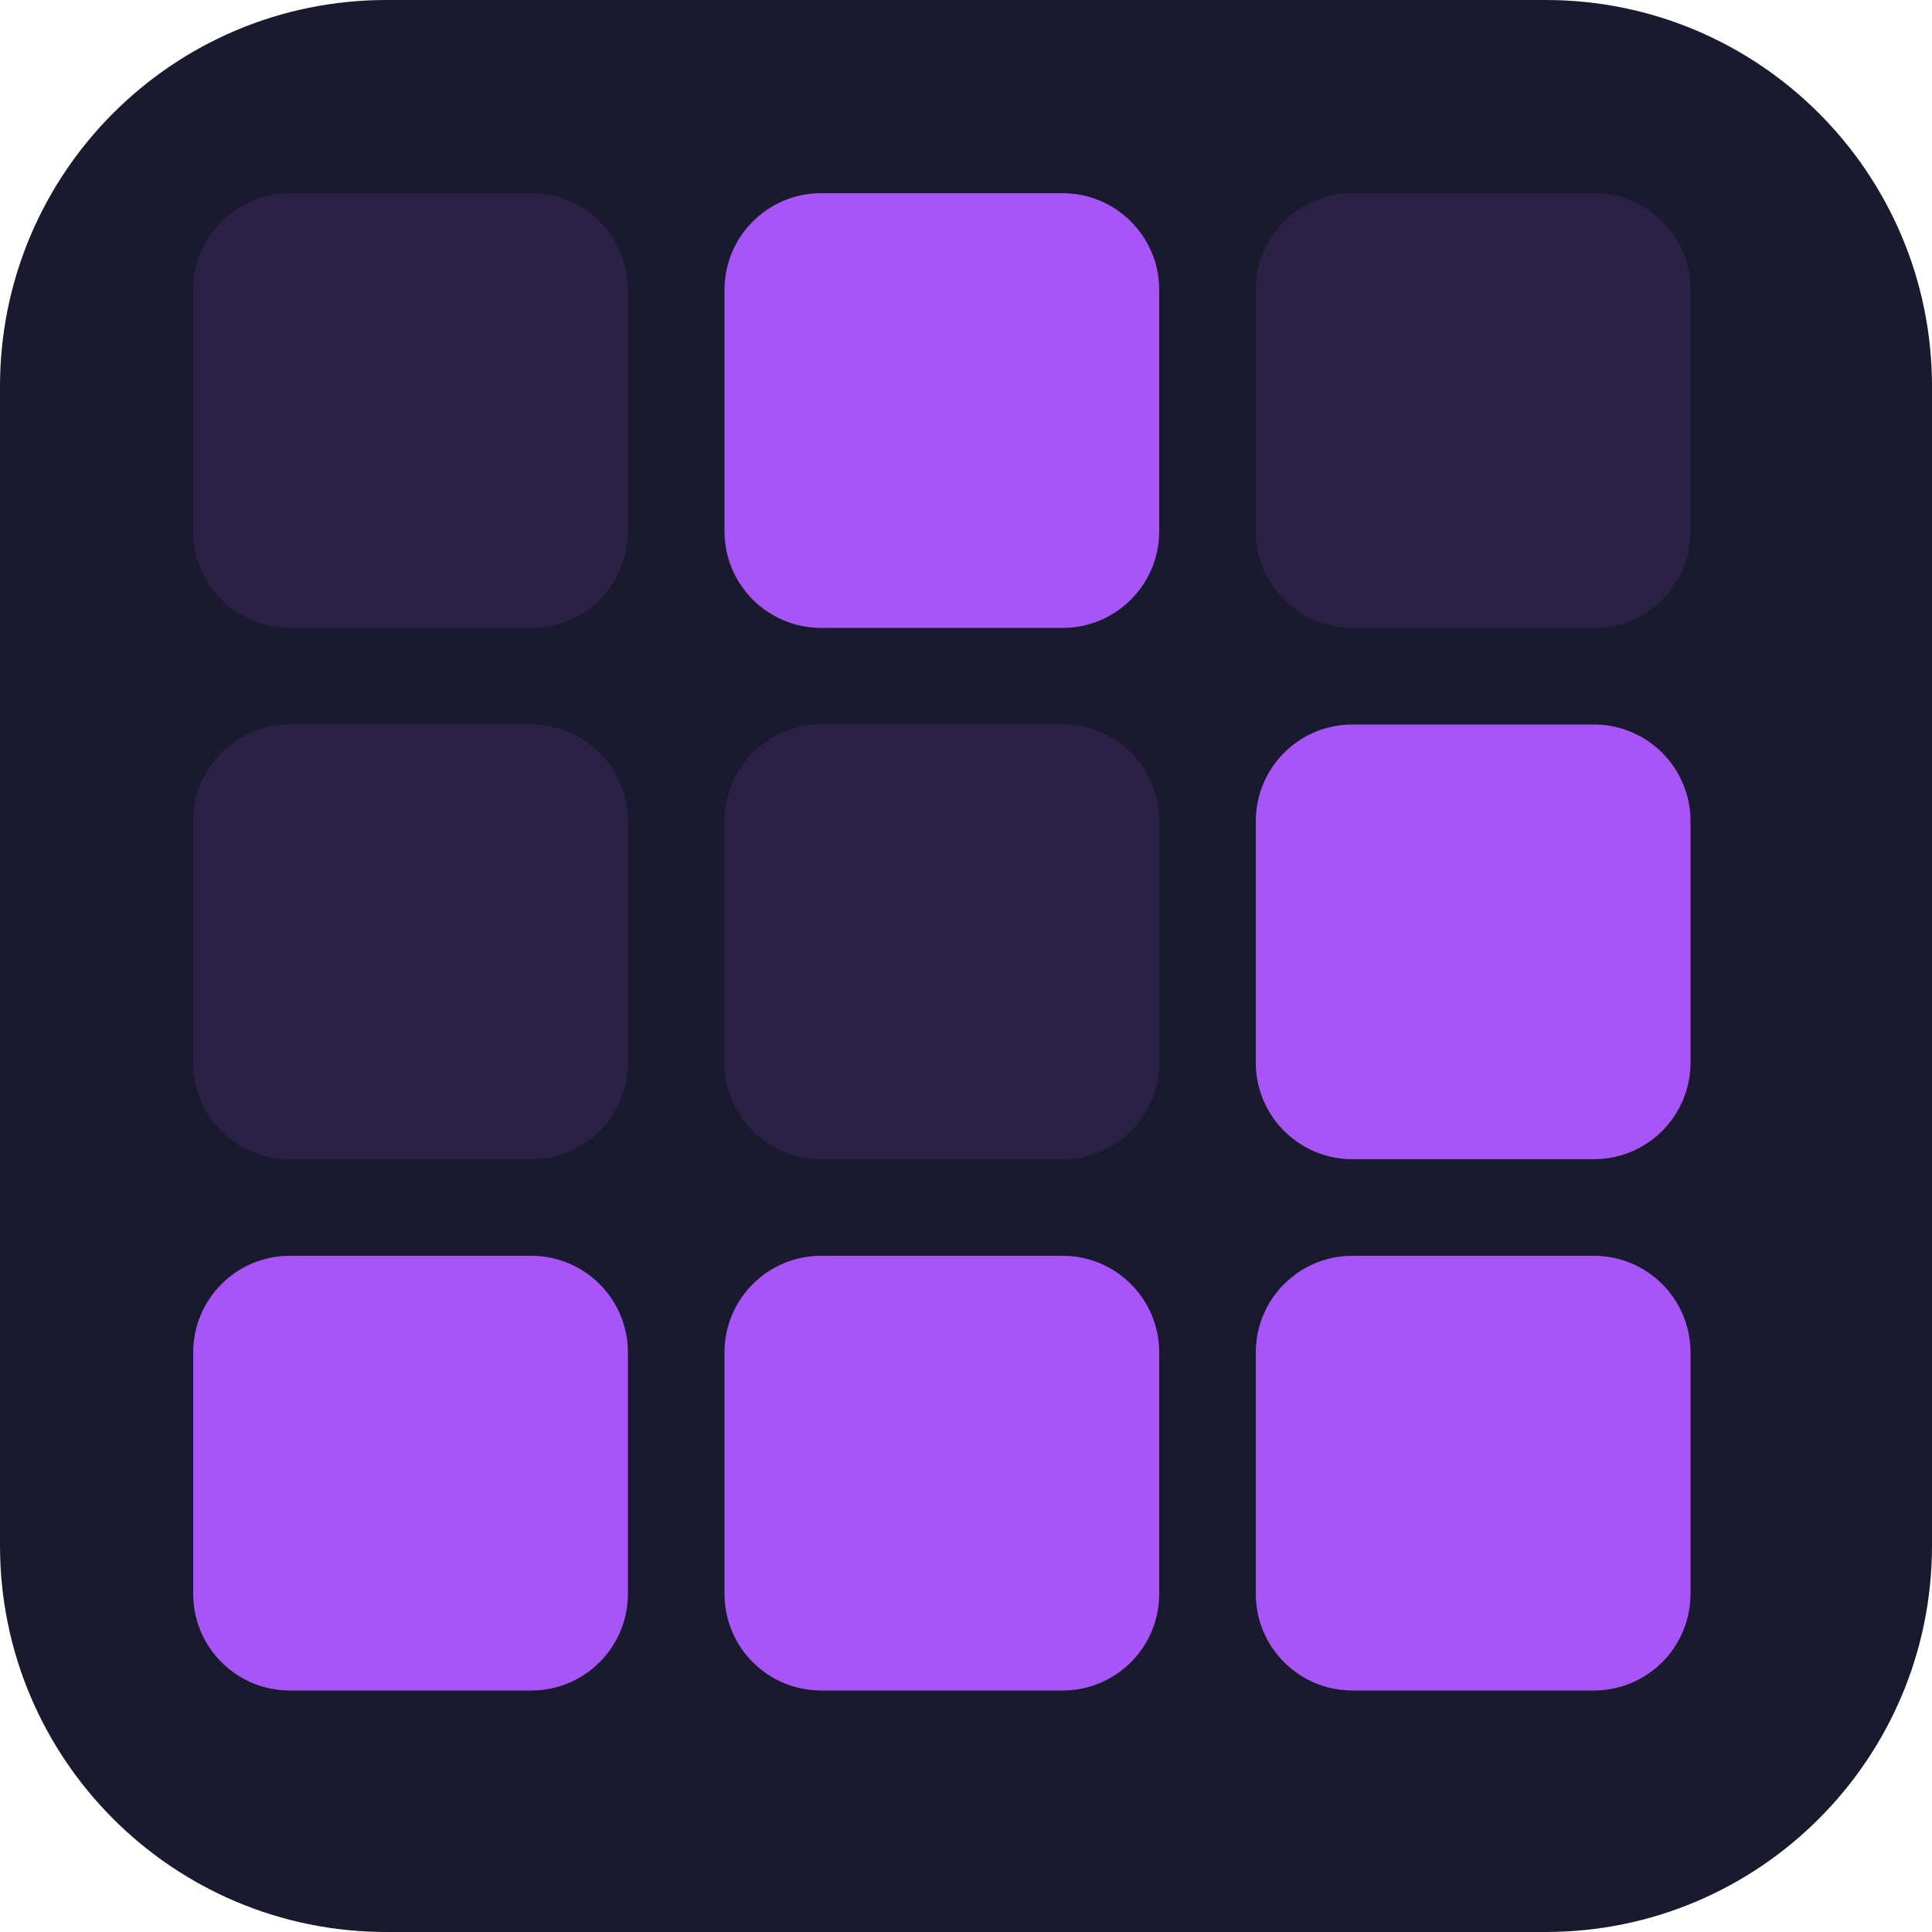
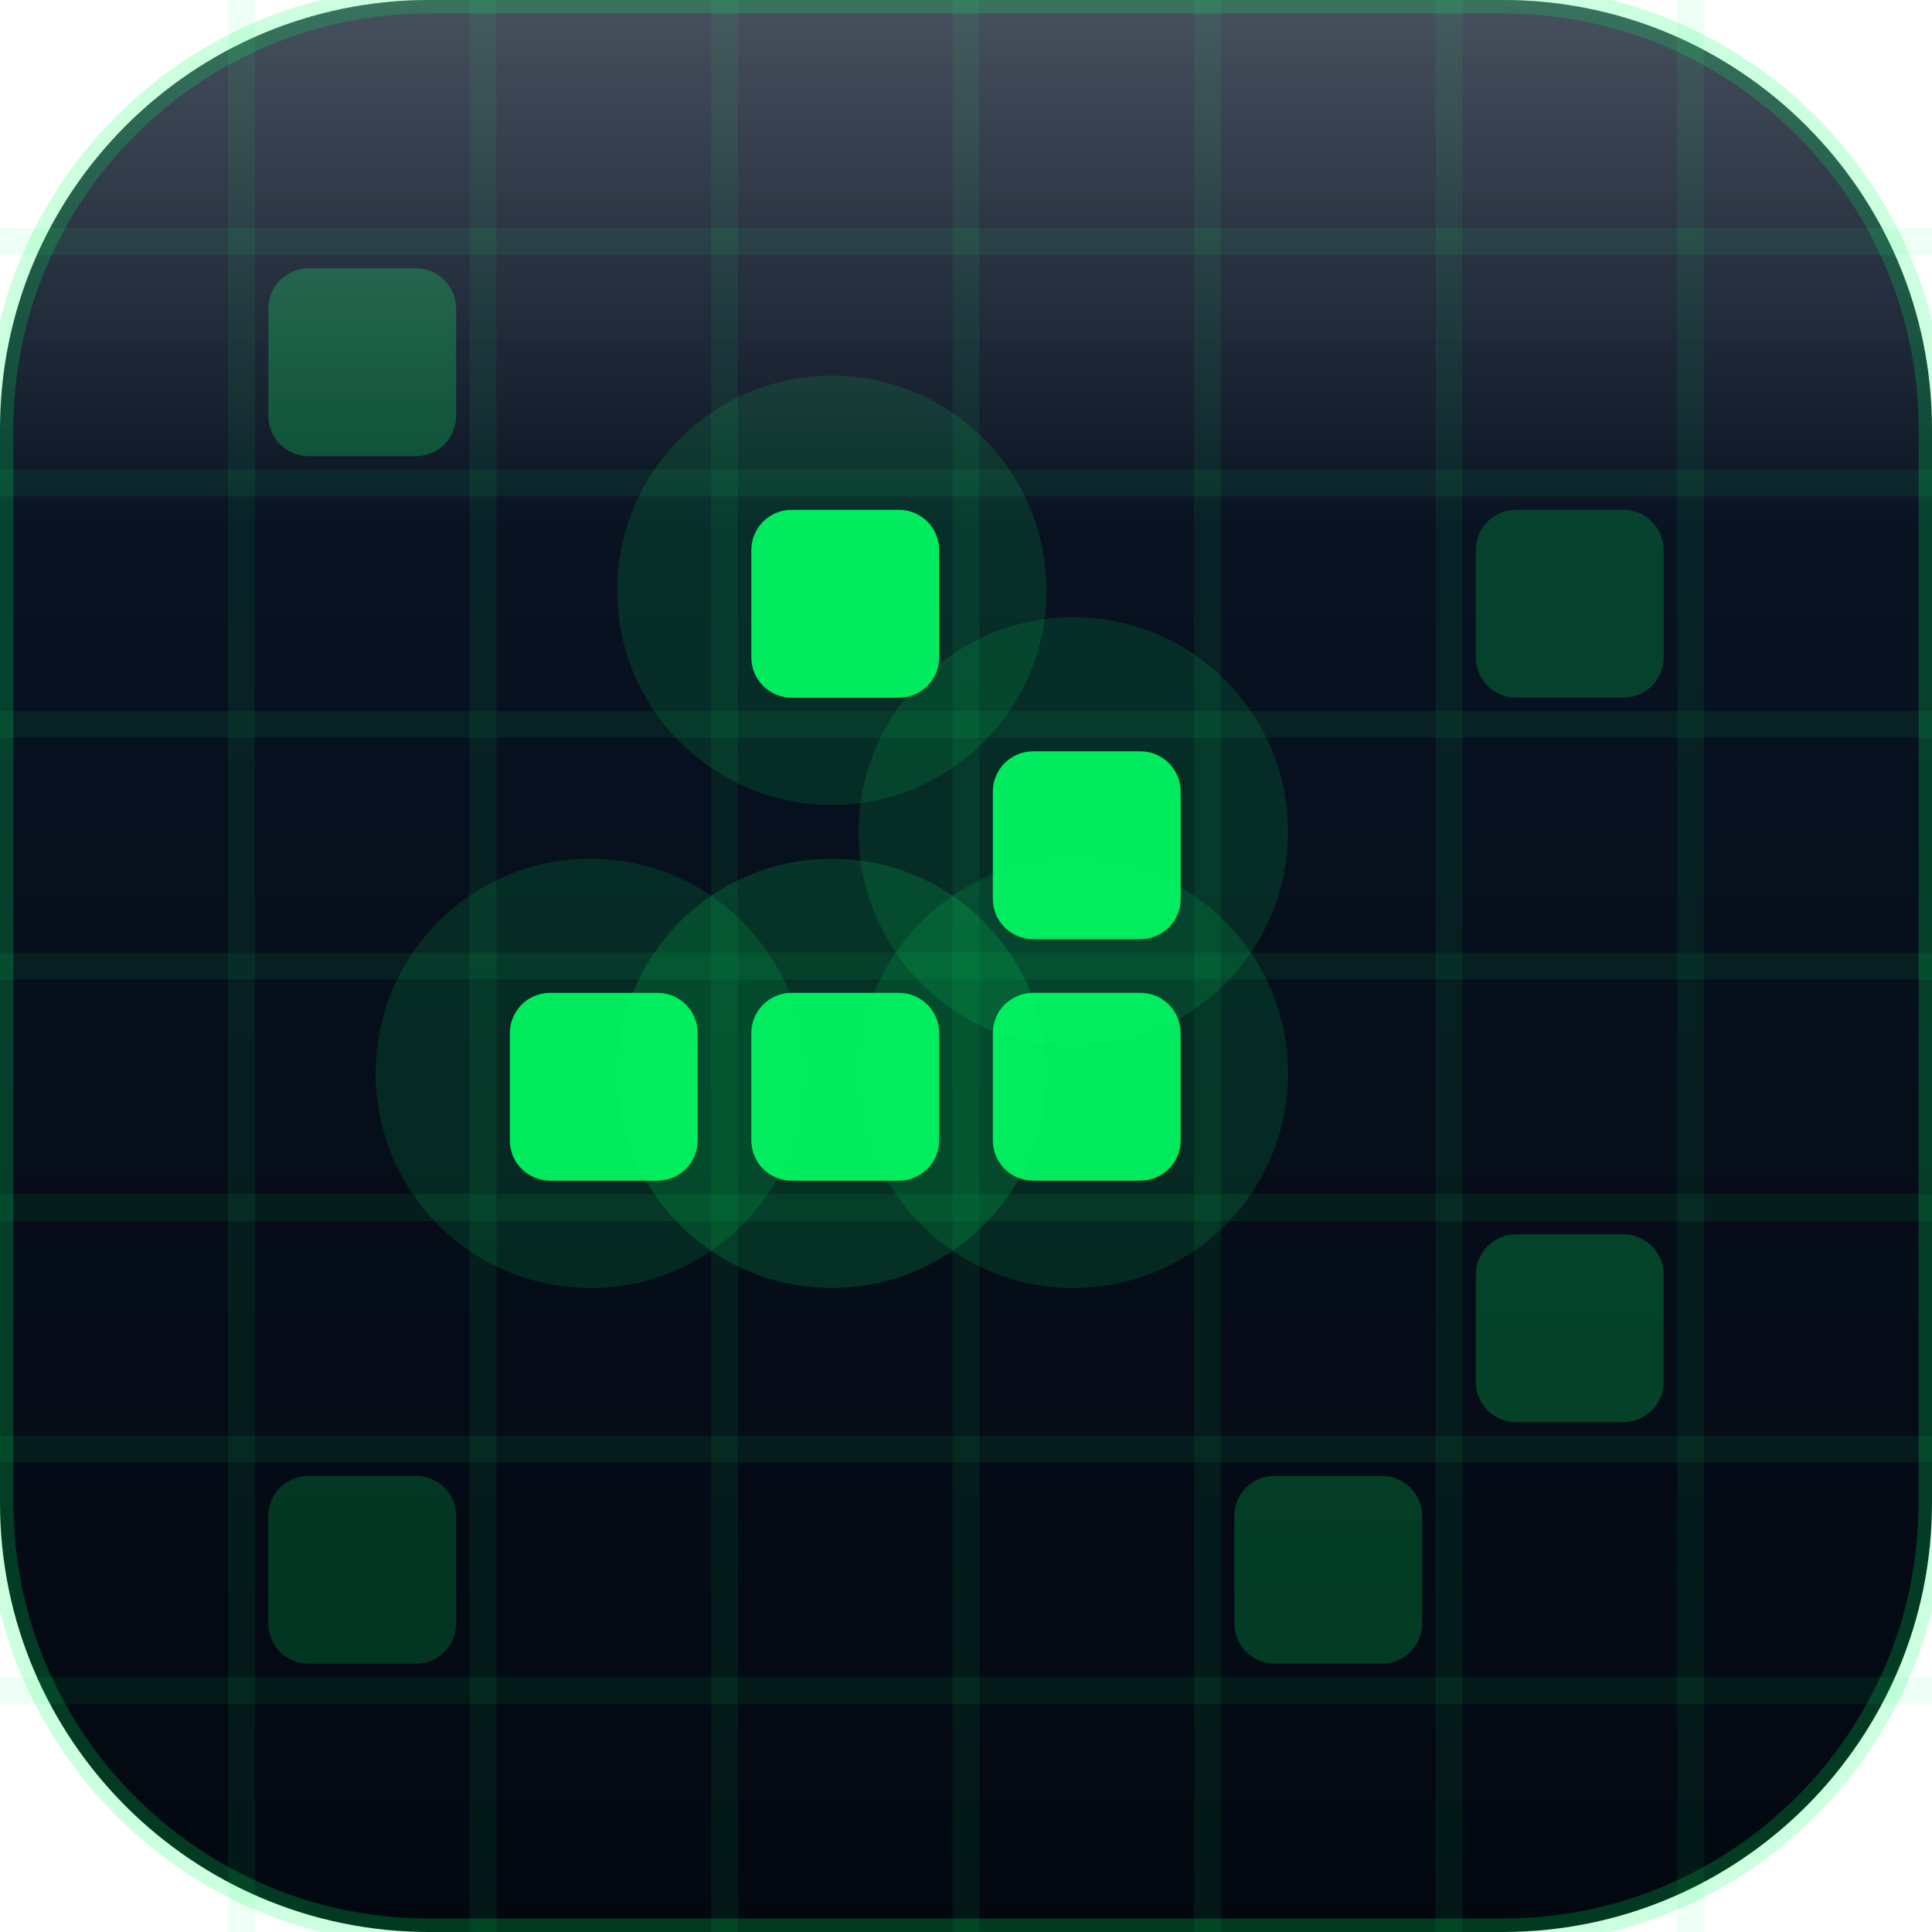
- <svg xmlns="http://www.w3.org/2000/svg" viewBox="0 0 40 40">
-   <rect width="40" height="40" rx="8" fill="#1a1a2e" />
-   <rect x="4" y="4" width="9" height="9" rx="2" fill="rgba(168,85,247,0.12)" />
-   <rect x="15" y="4" width="9" height="9" rx="2" fill="#a855f7" />
-   <rect x="26" y="4" width="9" height="9" rx="2" fill="rgba(168,85,247,0.12)" />
-   <rect x="4" y="15" width="9" height="9" rx="2" fill="rgba(168,85,247,0.12)" />
-   <rect x="15" y="15" width="9" height="9" rx="2" fill="rgba(168,85,247,0.12)" />
-   <rect x="26" y="15" width="9" height="9" rx="2" fill="#a855f7" />
-   <rect x="4" y="26" width="9" height="9" rx="2" fill="#a855f7" />
-   <rect x="15" y="26" width="9" height="9" rx="2" fill="#a855f7" />
-   <rect x="26" y="26" width="9" height="9" rx="2" fill="#a855f7" />
+ <svg xmlns="http://www.w3.org/2000/svg" width="72" height="72" viewBox="0 0 72 72">
+   <defs>
+     <linearGradient id="conwayBg" x1="0" y1="0" x2="0" y2="1">
+       <stop offset="0%" stop-color="#0A1628" />
+       <stop offset="100%" stop-color="#030810" />
+     </linearGradient>
+     <linearGradient id="conwayShine" x1="0" y1="0" x2="0" y2="1">
+       <stop offset="0%" stop-color="rgba(255,255,255,0.25)" />
+       <stop offset="55%" stop-color="rgba(255,255,255,0)" />
+     </linearGradient>
+     <clipPath id="conwayClip">
+       <rect width="72" height="72" rx="16" ry="16" />
+     </clipPath>
+   </defs>
+   <rect width="72" height="72" rx="16" fill="url(#conwayBg)" />
+   <line x1="9" y1="0" x2="9" y2="72" stroke="rgba(0,255,100,0.07)" stroke-width="1" />
+   <line x1="18" y1="0" x2="18" y2="72" stroke="rgba(0,255,100,0.07)" stroke-width="1" />
+   <line x1="27" y1="0" x2="27" y2="72" stroke="rgba(0,255,100,0.07)" stroke-width="1" />
+   <line x1="36" y1="0" x2="36" y2="72" stroke="rgba(0,255,100,0.07)" stroke-width="1" />
+   <line x1="45" y1="0" x2="45" y2="72" stroke="rgba(0,255,100,0.07)" stroke-width="1" />
+   <line x1="54" y1="0" x2="54" y2="72" stroke="rgba(0,255,100,0.07)" stroke-width="1" />
+   <line x1="63" y1="0" x2="63" y2="72" stroke="rgba(0,255,100,0.07)" stroke-width="1" />
+   <line x1="0" y1="9" x2="72" y2="9" stroke="rgba(0,255,100,0.07)" stroke-width="1" />
+   <line x1="0" y1="18" x2="72" y2="18" stroke="rgba(0,255,100,0.07)" stroke-width="1" />
+   <line x1="0" y1="27" x2="72" y2="27" stroke="rgba(0,255,100,0.07)" stroke-width="1" />
+   <line x1="0" y1="36" x2="72" y2="36" stroke="rgba(0,255,100,0.07)" stroke-width="1" />
+   <line x1="0" y1="45" x2="72" y2="45" stroke="rgba(0,255,100,0.07)" stroke-width="1" />
+   <line x1="0" y1="54" x2="72" y2="54" stroke="rgba(0,255,100,0.07)" stroke-width="1" />
+   <line x1="0" y1="63" x2="72" y2="63" stroke="rgba(0,255,100,0.07)" stroke-width="1" />
+   <rect x="28" y="19" width="7" height="7" rx="1.5" fill="#00FF64" opacity="0.9" />
+   <rect x="37" y="28" width="7" height="7" rx="1.5" fill="#00FF64" opacity="0.9" />
+   <rect x="19" y="37" width="7" height="7" rx="1.5" fill="#00FF64" opacity="0.9" />
+   <rect x="28" y="37" width="7" height="7" rx="1.5" fill="#00FF64" opacity="0.9" />
+   <rect x="37" y="37" width="7" height="7" rx="1.5" fill="#00FF64" opacity="0.9" />
+   <circle cx="31" cy="22" r="8" fill="#00FF64" opacity="0.12" />
+   <circle cx="40" cy="31" r="8" fill="#00FF64" opacity="0.12" />
+   <circle cx="22" cy="40" r="8" fill="#00FF64" opacity="0.12" />
+   <circle cx="31" cy="40" r="8" fill="#00FF64" opacity="0.15" />
+   <circle cx="40" cy="40" r="8" fill="#00FF64" opacity="0.12" />
+   <rect x="10" y="10" width="7" height="7" rx="1.5" fill="#00FF64" opacity="0.25" />
+   <rect x="55" y="19" width="7" height="7" rx="1.5" fill="#00FF64" opacity="0.2" />
+   <rect x="46" y="55" width="7" height="7" rx="1.5" fill="#00FF64" opacity="0.2" />
+   <rect x="10" y="55" width="7" height="7" rx="1.5" fill="#00FF64" opacity="0.18" />
+   <rect x="55" y="46" width="7" height="7" rx="1.5" fill="#00FF64" opacity="0.22" />
+   <rect width="72" height="36" rx="16" fill="url(#conwayShine)" clip-path="url(#conwayClip)" />
+   <rect width="72" height="72" rx="16" fill="none" stroke="rgba(0,255,100,0.2)" stroke-width="1" />
</svg>
